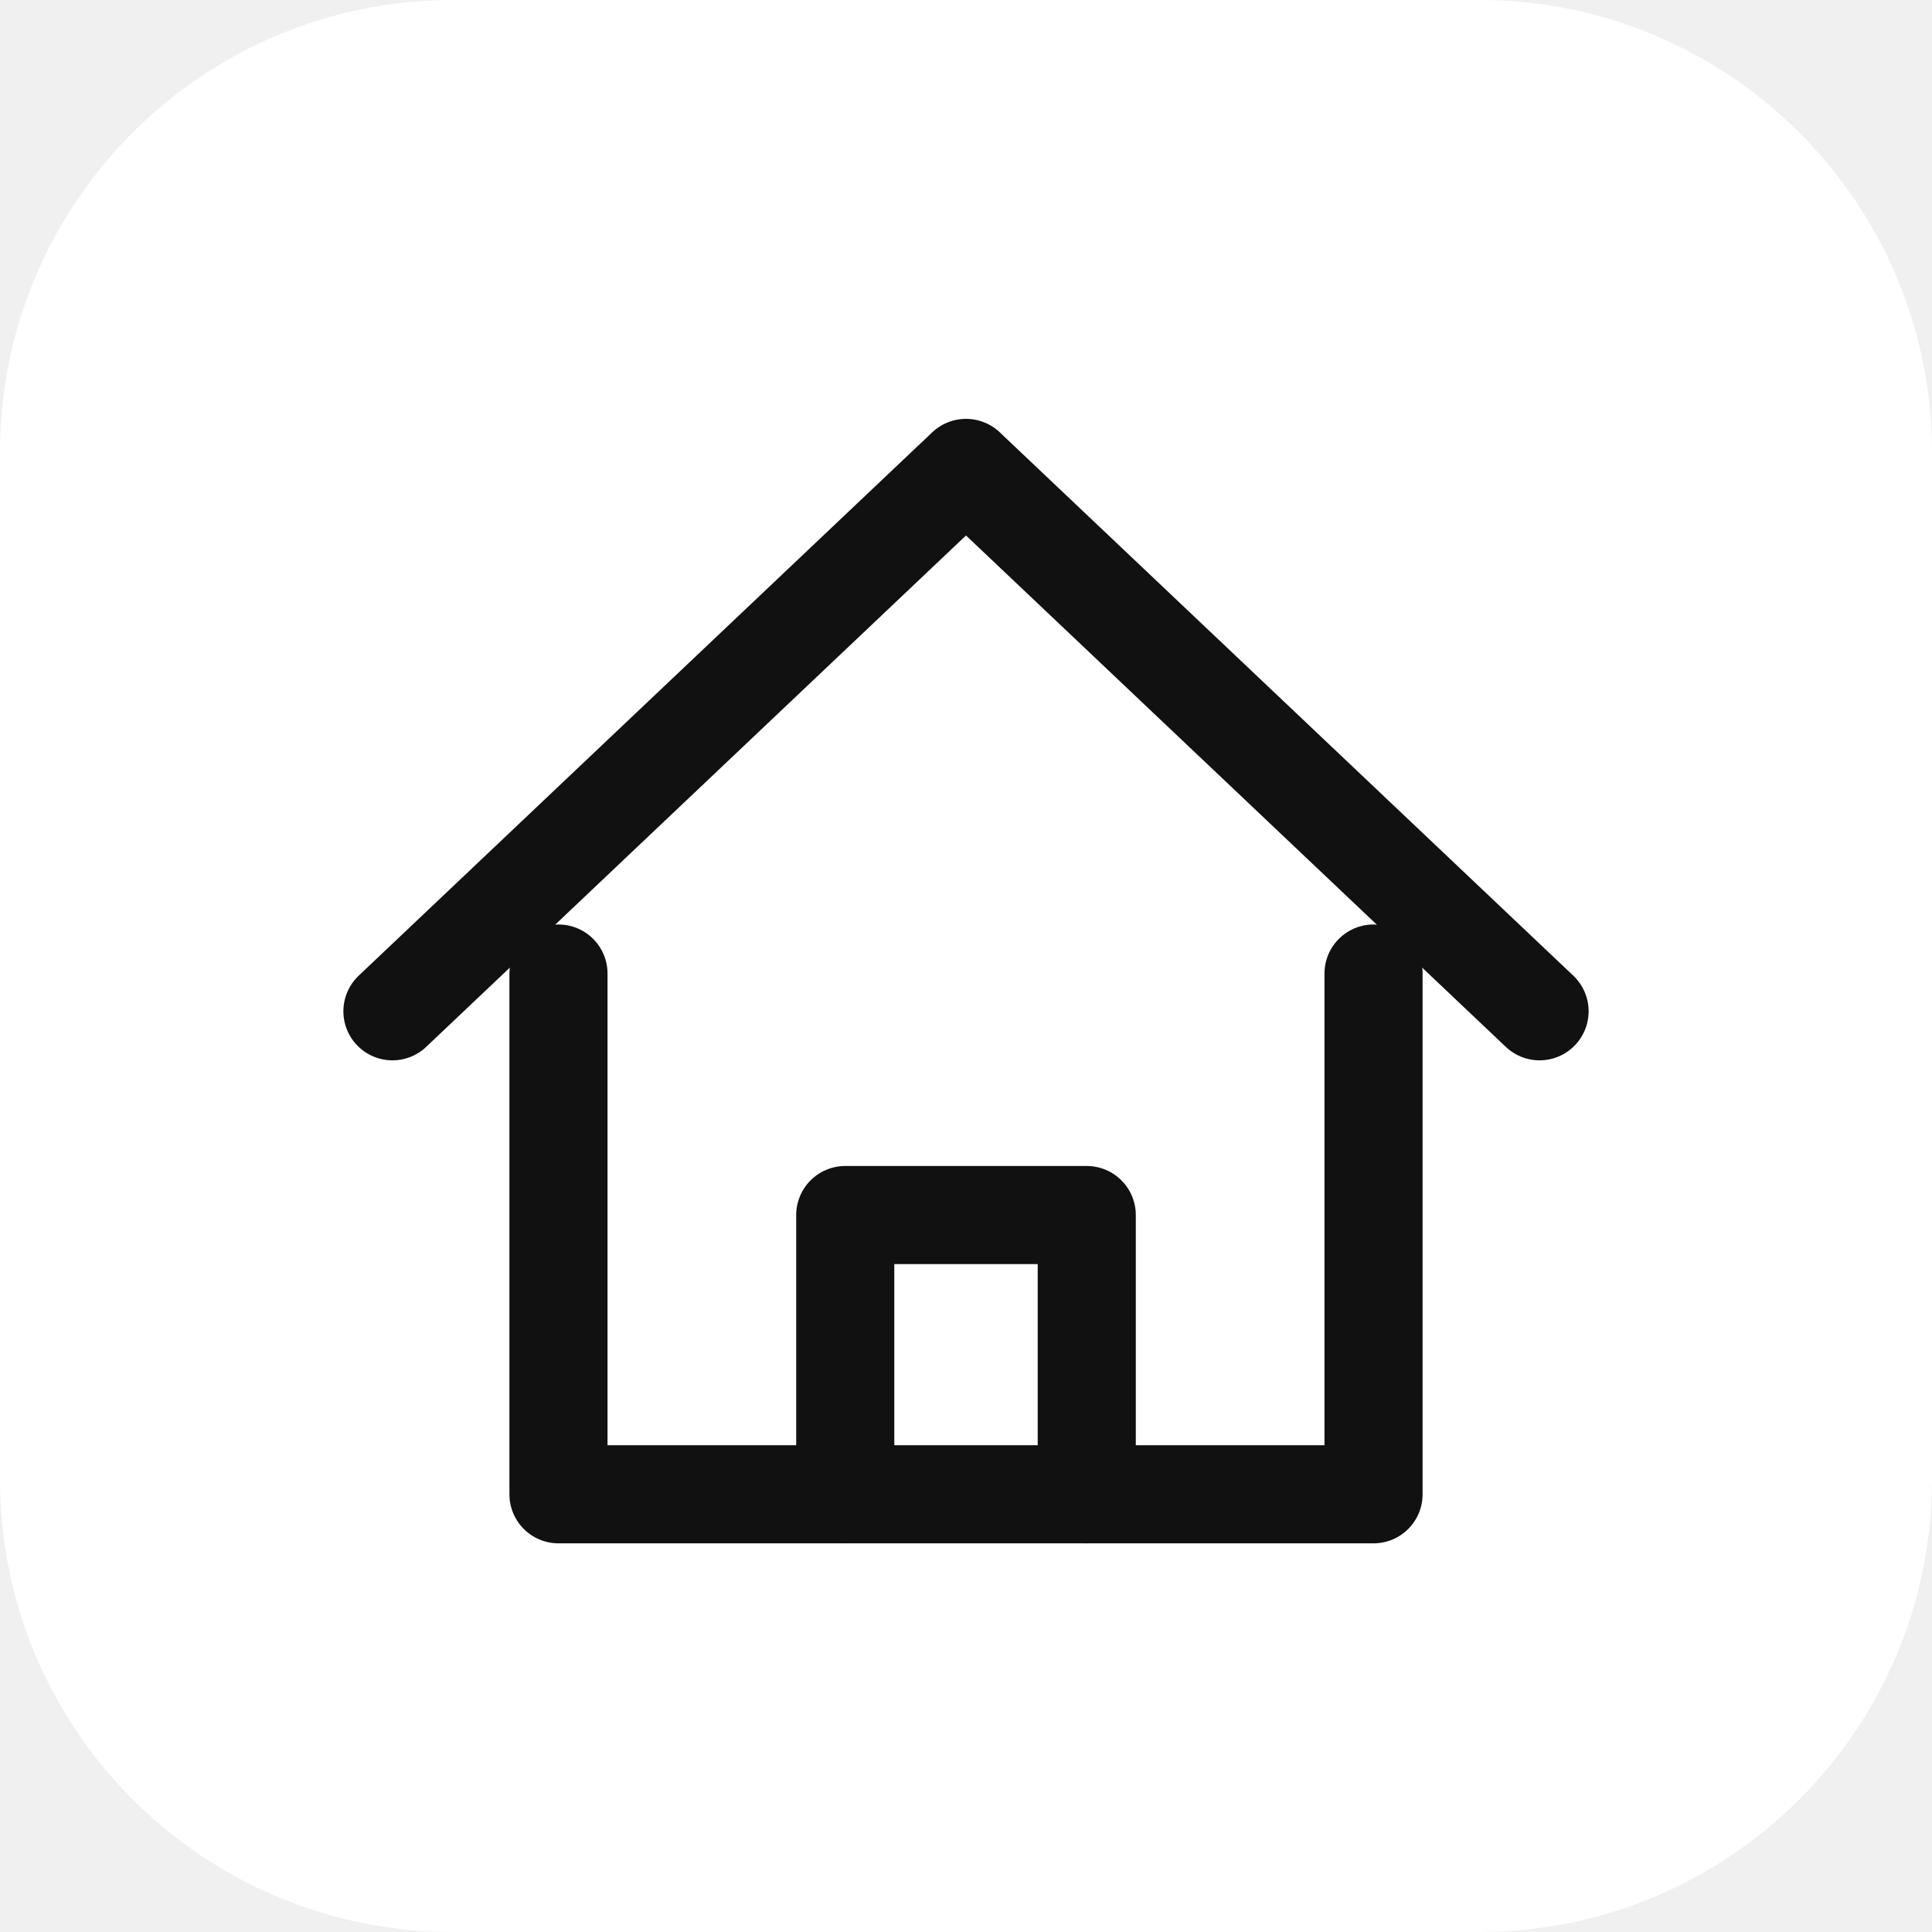
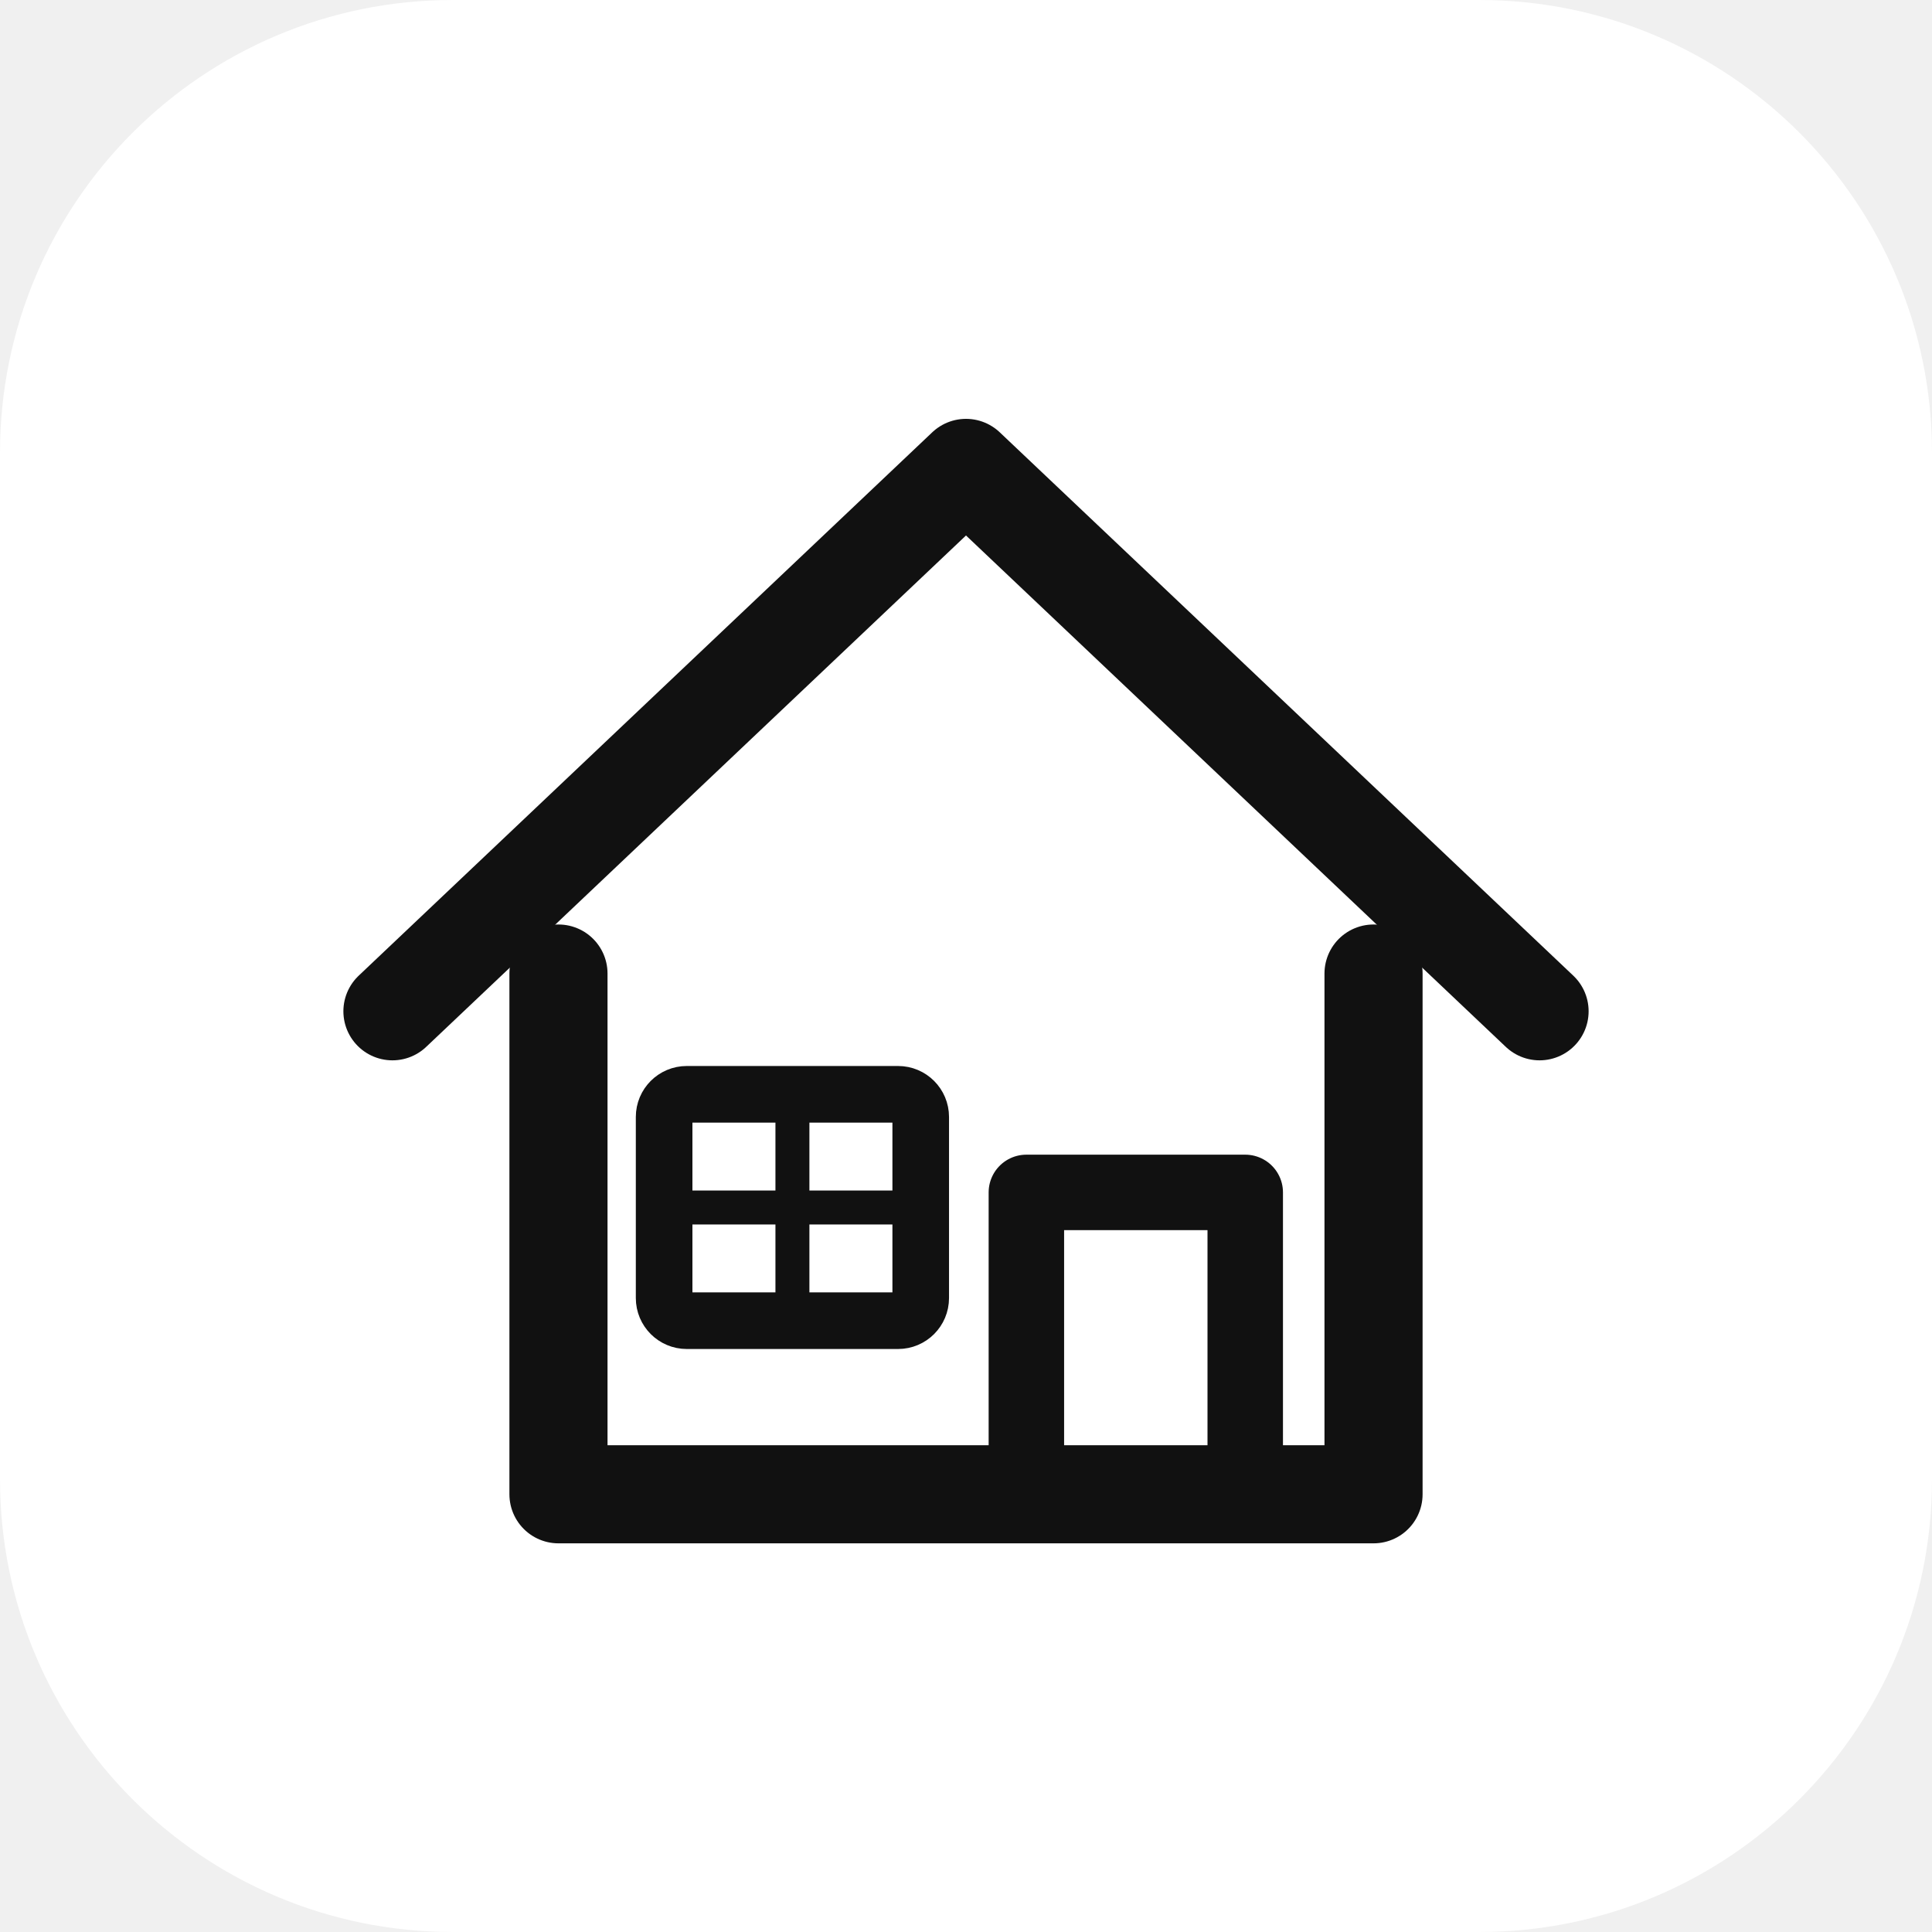
<svg xmlns="http://www.w3.org/2000/svg" width="512" height="512" viewBox="0 0 512 512">
  <rect width="512" height="512" rx="120" fill="#ffffff" />
  <g fill="none" stroke="#111111" stroke-width="26" stroke-linecap="round" stroke-linejoin="round">
    <path d="M 104 268 L 256 124 L 408 268" />
    <path d="M 148 258 L 148 396 L 364 396 L 364 258" />
-     <path d="M 224 396 L 224 322 L 288 322 L 288 396" />
+     <path stroke-width="20" d="M 272 396 L 272 316 L 330 316 L 330 396" />
+     <rect stroke-width="15" x="176" y="290" width="68" height="60" rx="6" />
+     <g stroke-width="9">
+       <line x1="210" y1="290" x2="210" y2="350" />
+       <line x1="176" y1="320" x2="244" y2="320" />
+     </g>
  </g>
</svg>
